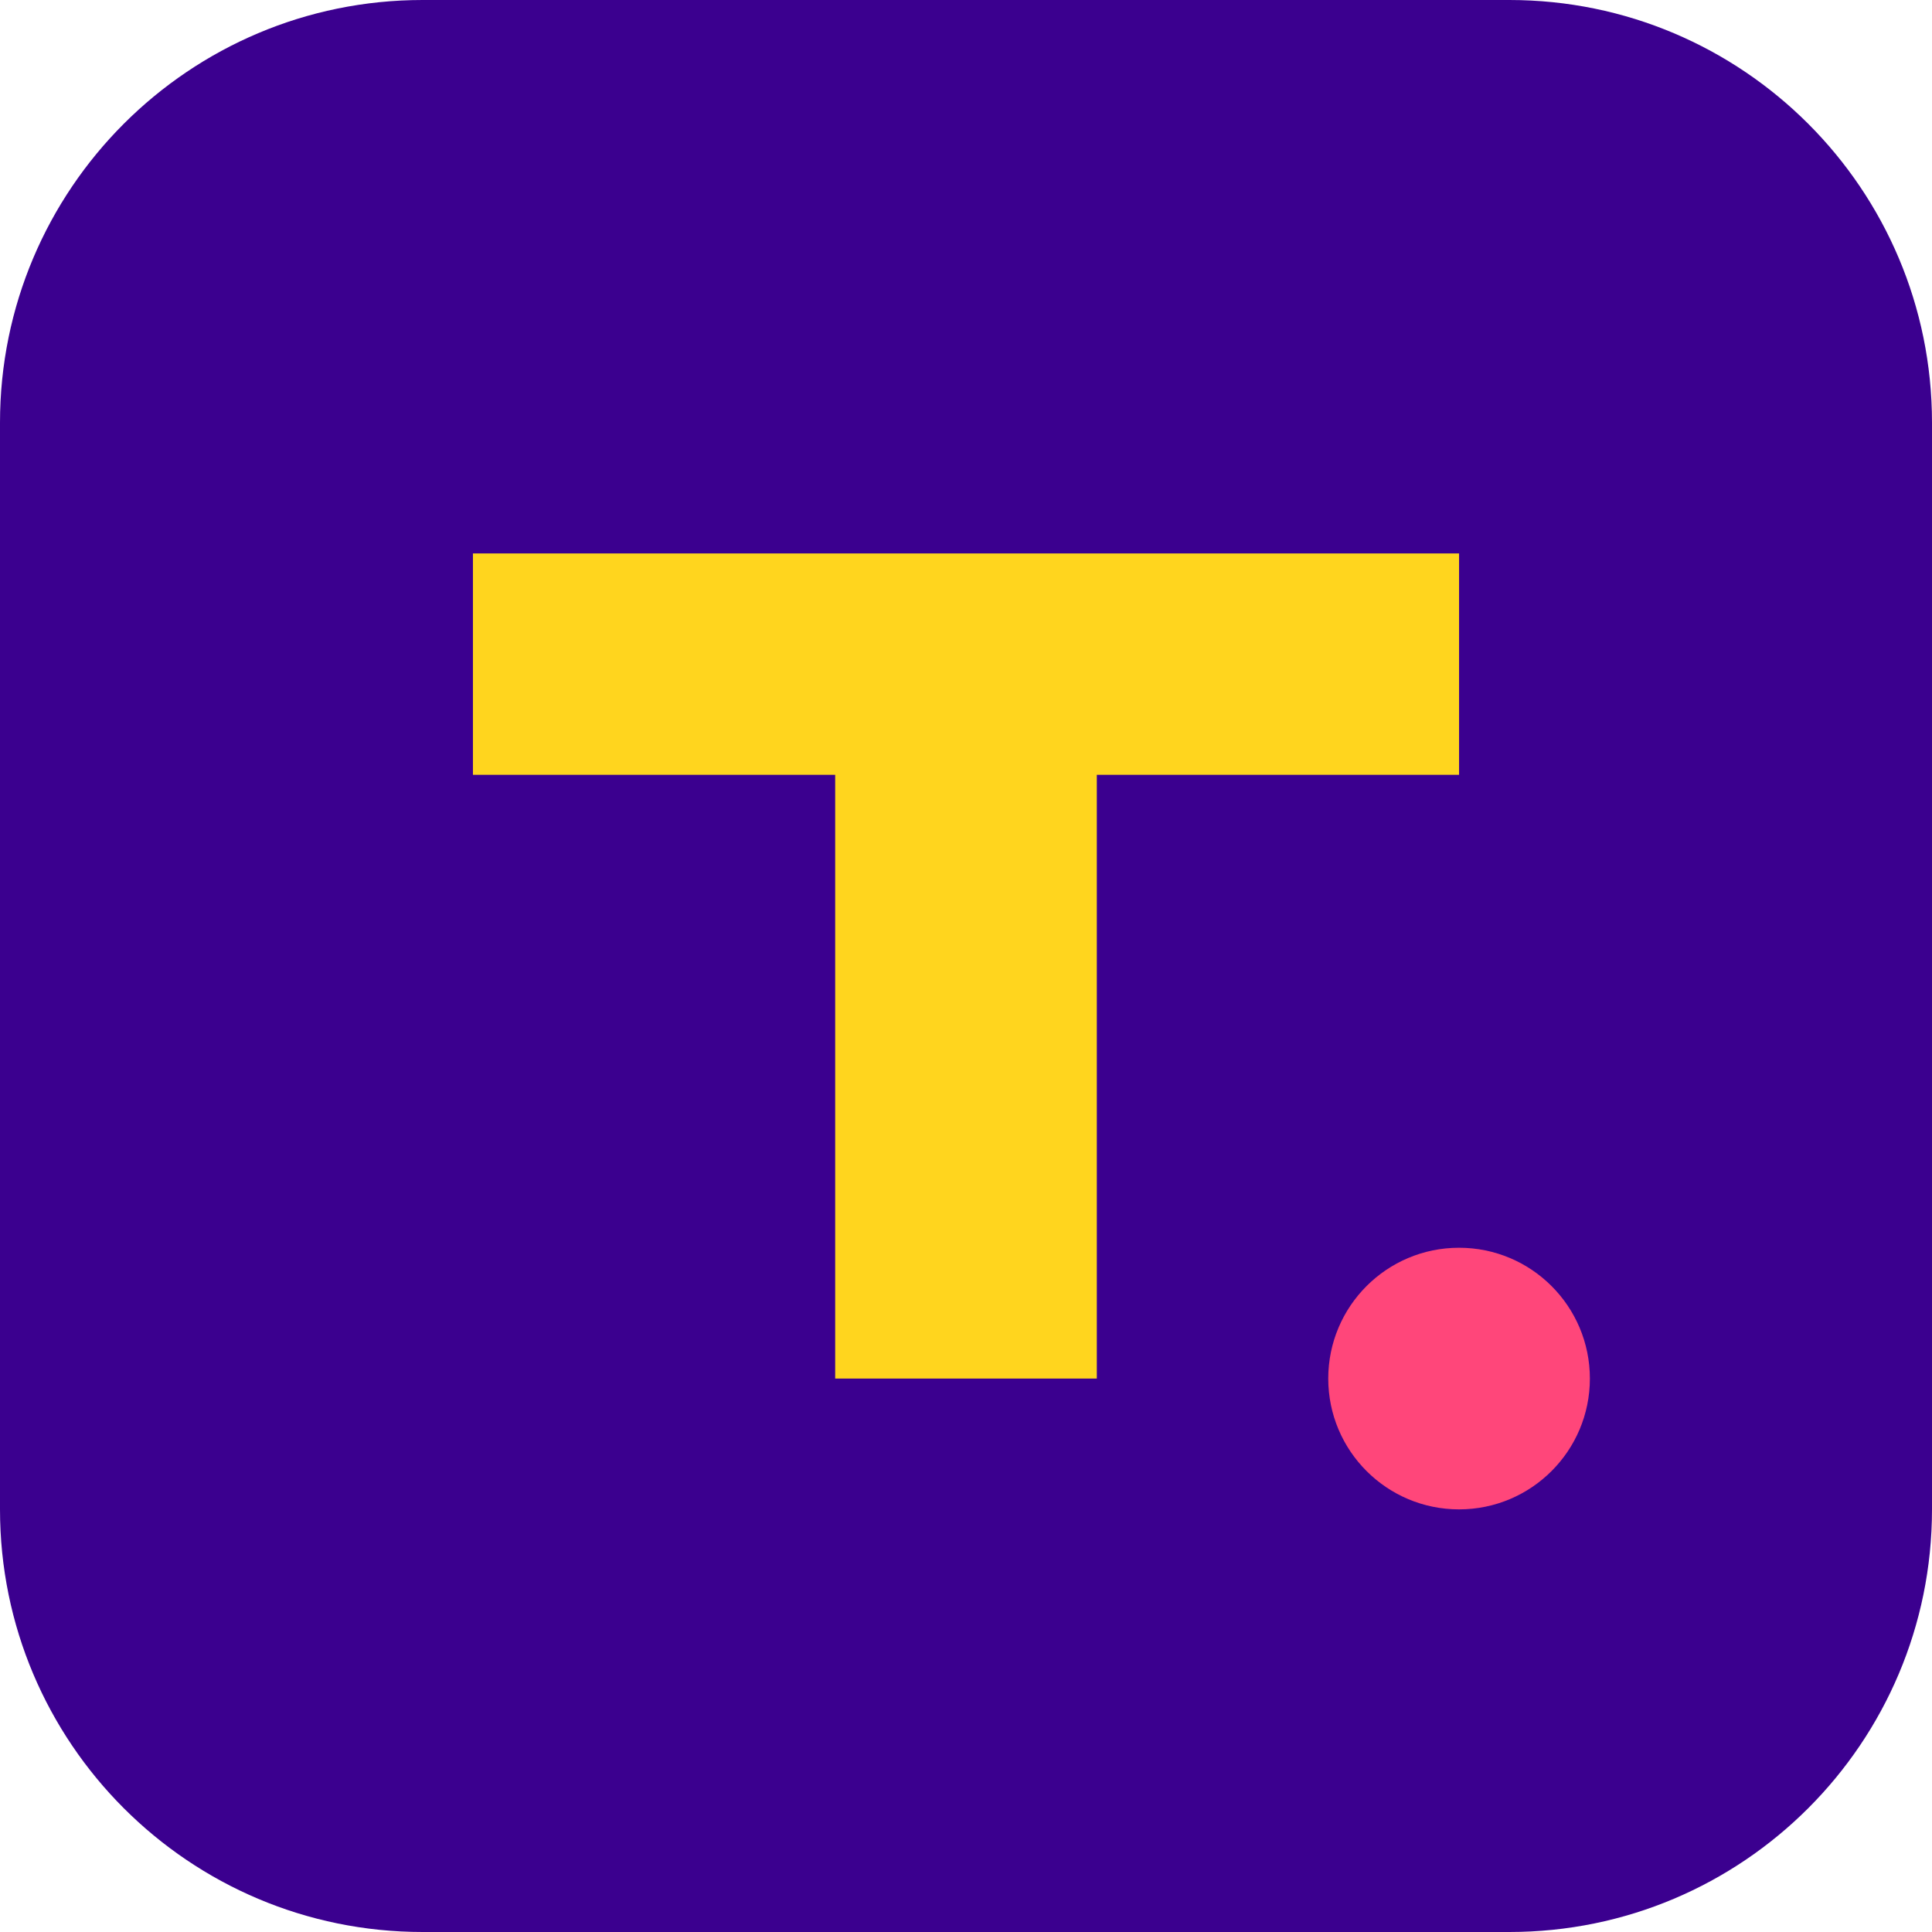
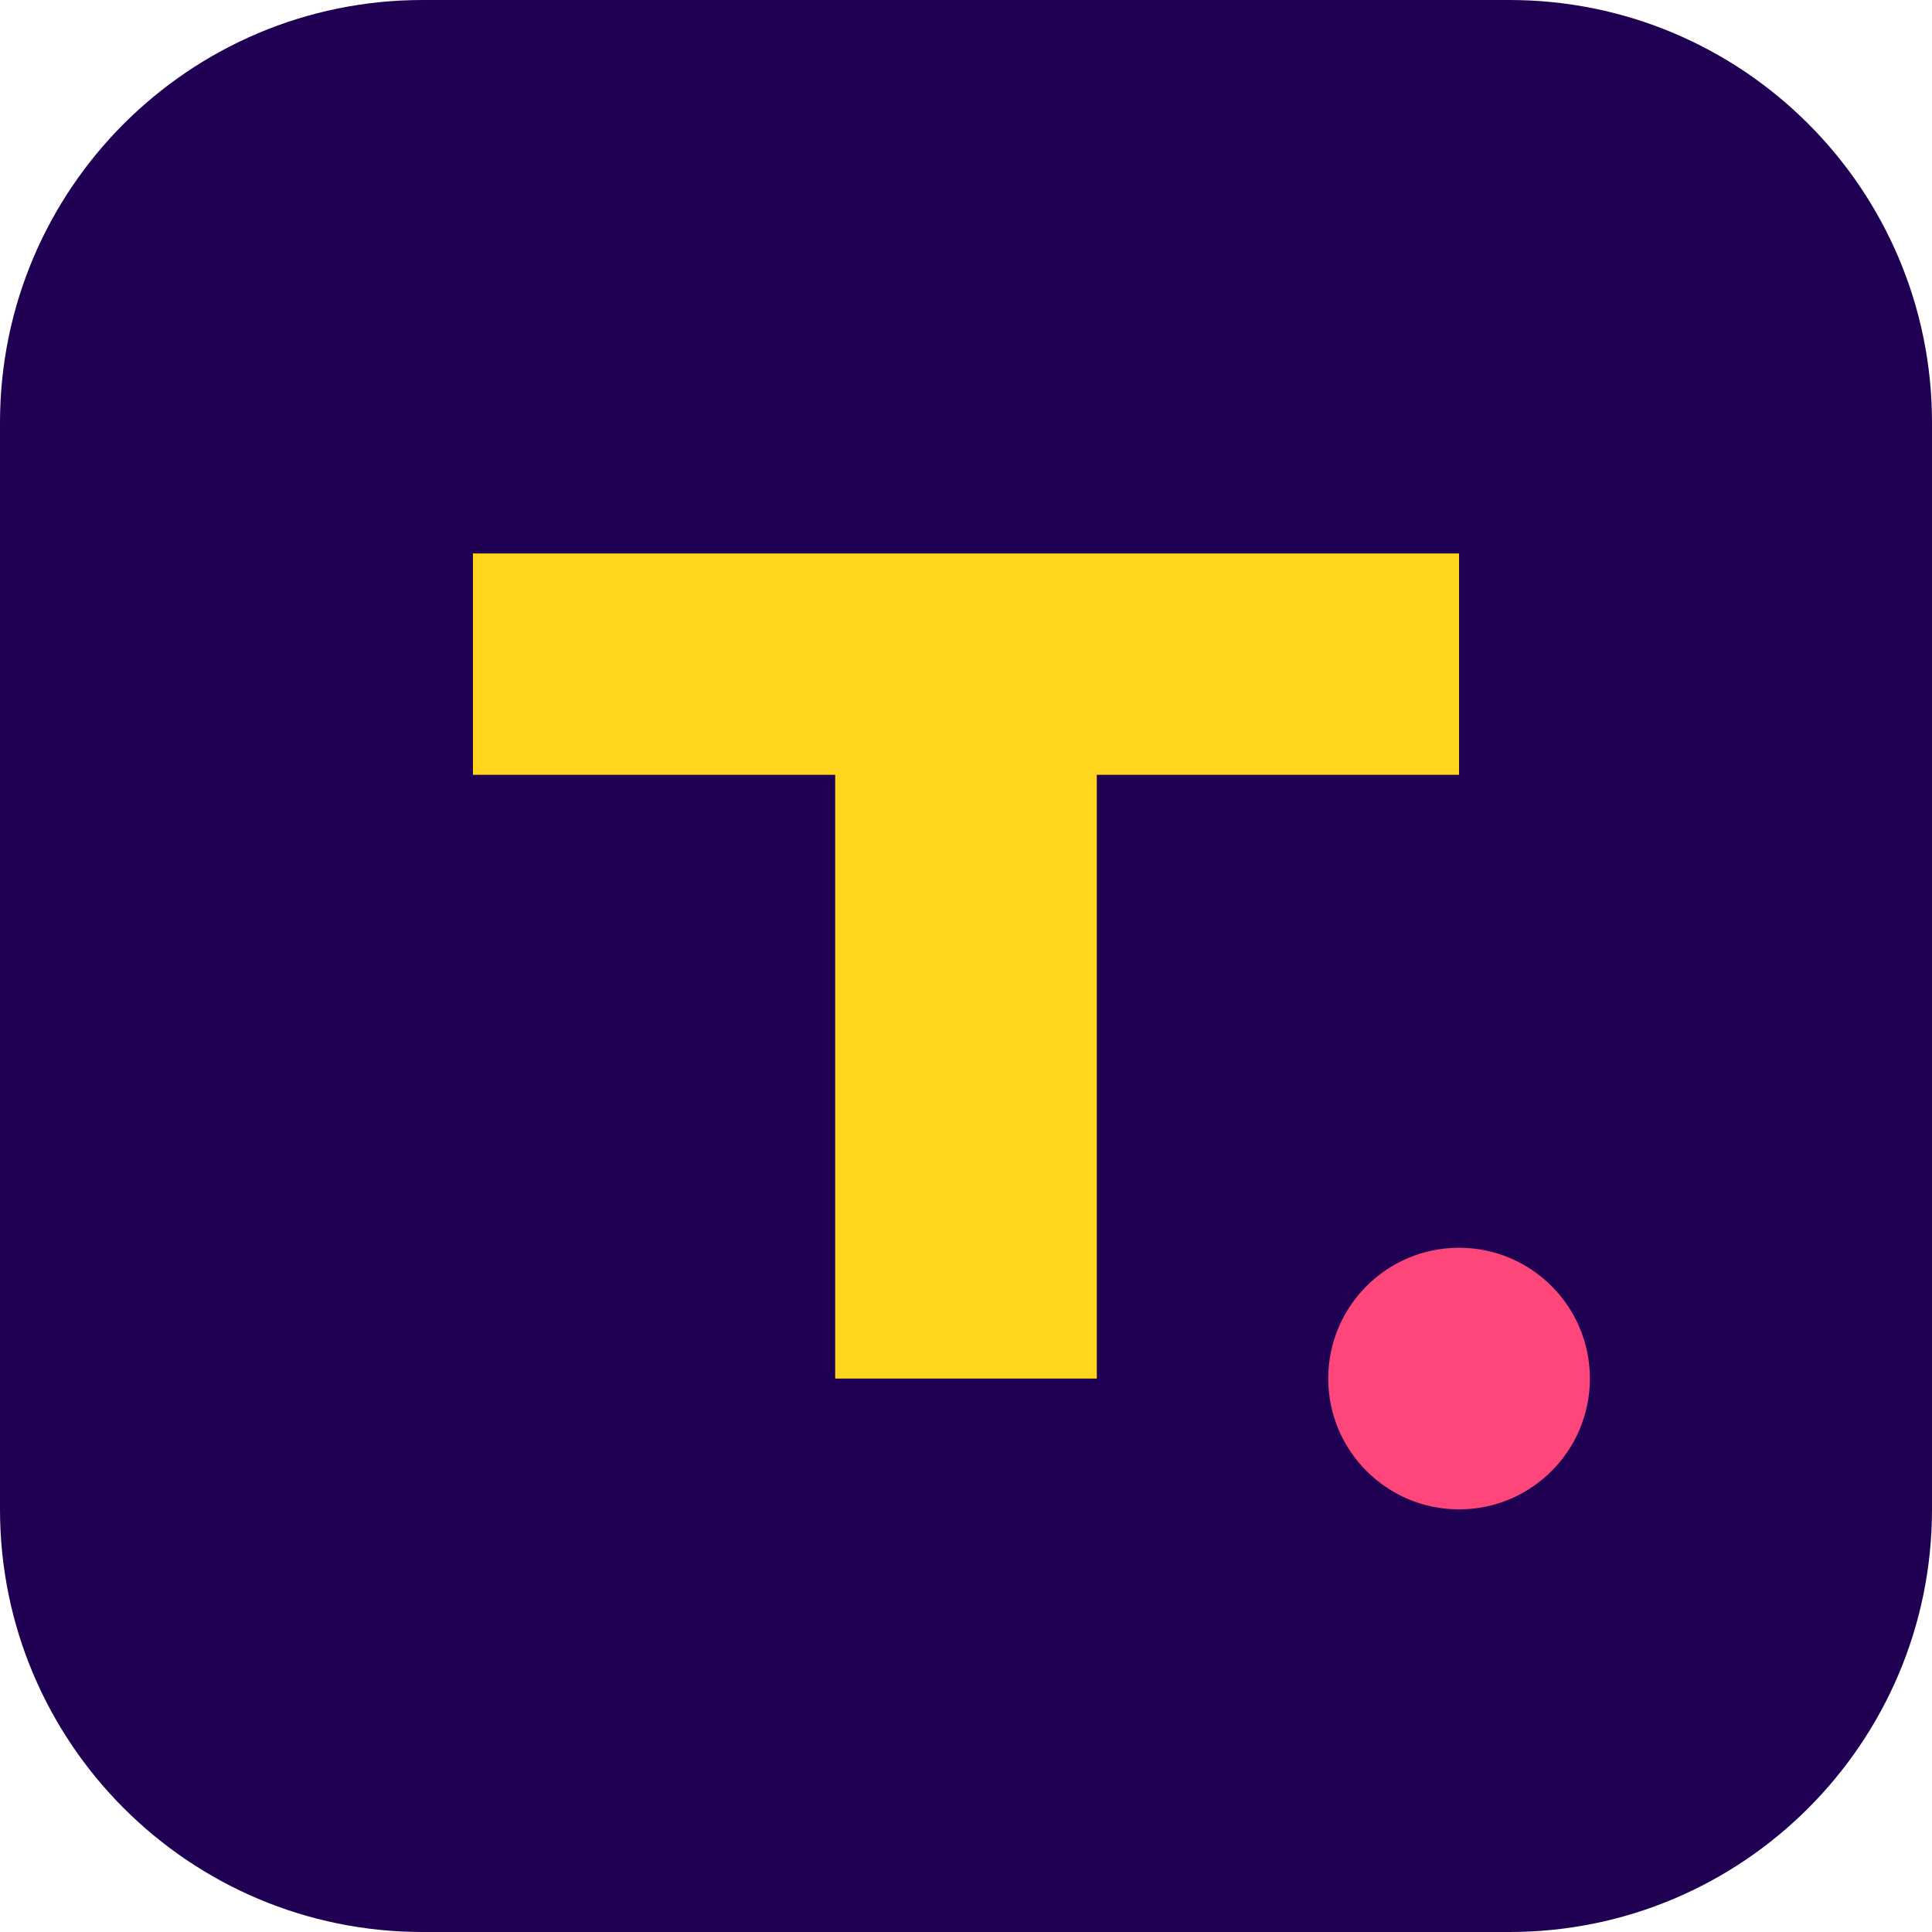
<svg xmlns="http://www.w3.org/2000/svg" width="192" height="192" viewBox="0 0 192 192">
-   <rect width="192" height="192" rx="42" fill="#3B008F" />
+   <rect width="192" height="192" rx="42" fill="#1F0052" />
  <path d="M47 55h98v22h-36v60H83V77H47z" fill="#FFD51E" />
  <circle cx="145" cy="137" r="13" fill="#FF467A" />
</svg>
